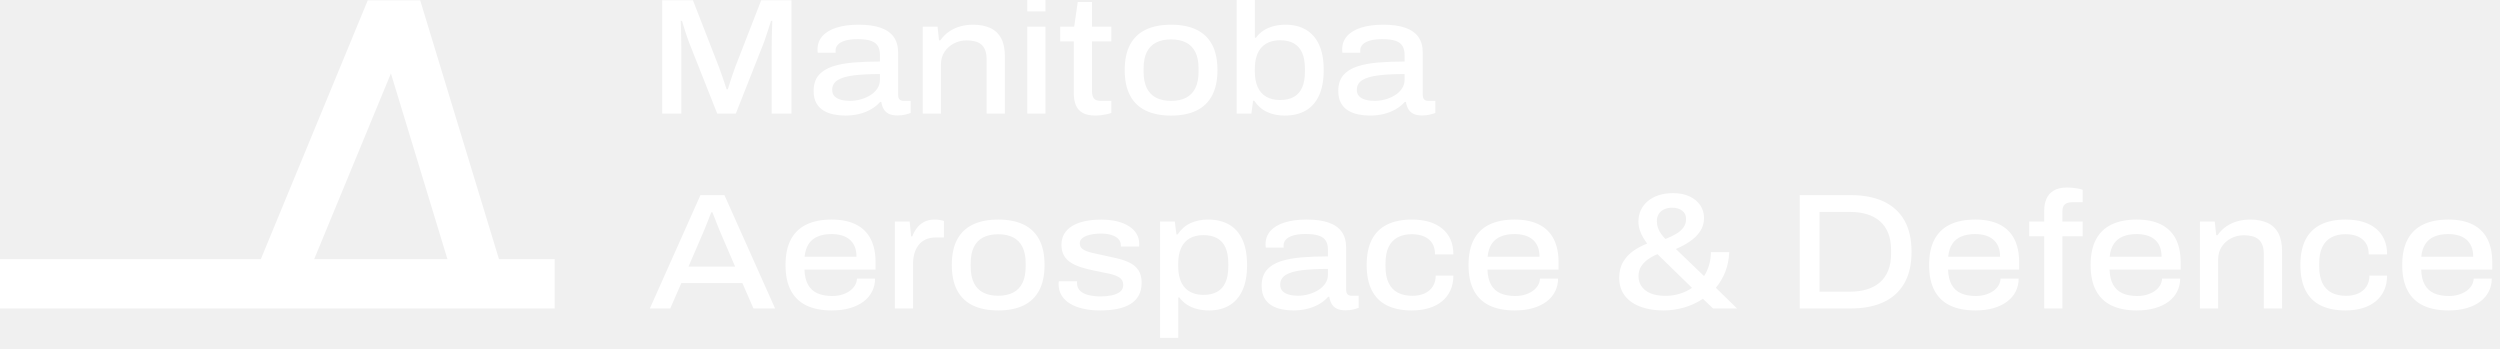
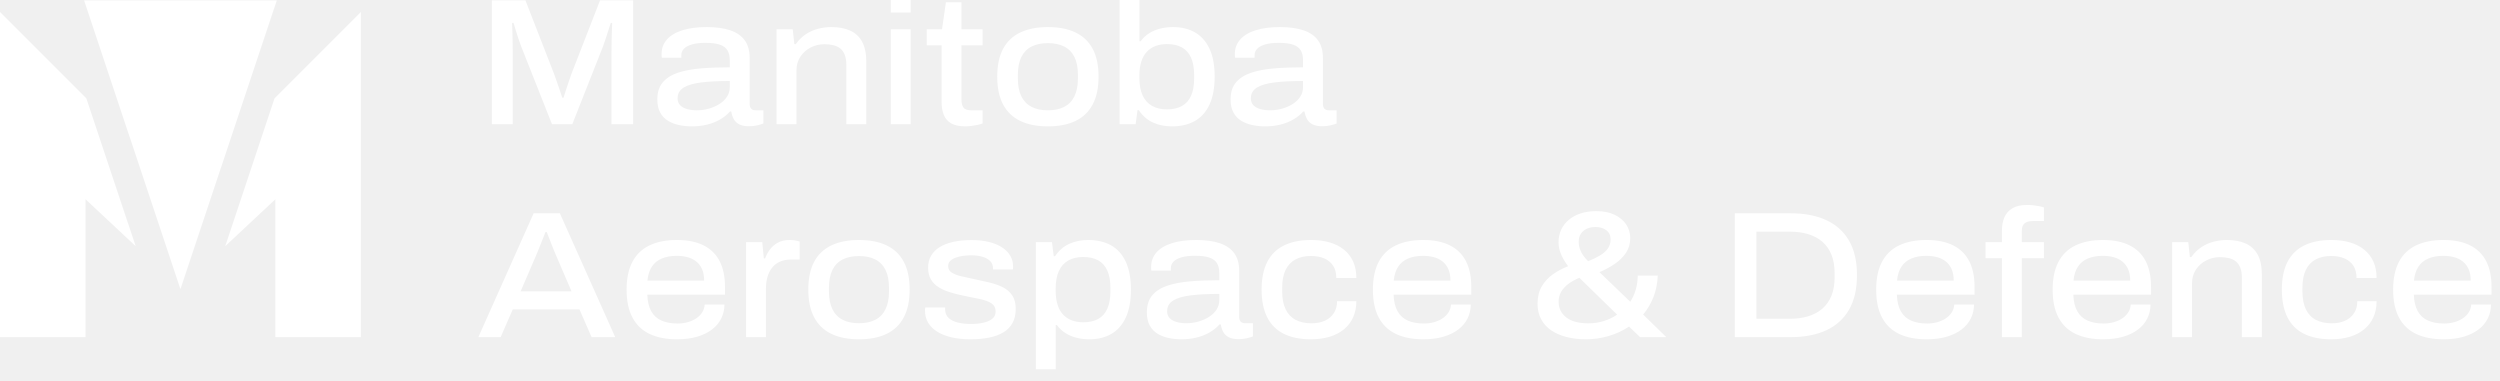
- <svg xmlns="http://www.w3.org/2000/svg" viewBox="0 0 1513.9 210.6" width="1514" height="211" role="img" aria-label="Manitoba Aerospace &amp; Defence">
-   <path fill="#FFFFFF" d="M222.70,0.00 L157.95,156.74 L0.00,156.74 L0.00,186.60 L335.88,186.60 L335.88,156.74 L302.16,156.74 L254.45,0.00Z M270.95,156.74 L190.26,156.74 L236.72,44.27Z" />
-   <path fill="#FFFFFF" d="M401.015 68.6V-0.036H419.611L435.387 40.467Q436.035 42.176 436.882 44.632Q437.729 47.088 438.574 49.543Q439.419 51.997 440.02 53.912H440.723Q441.262 52.158 442.031 49.783Q442.8 47.408 443.639 44.933Q444.478 42.458 445.175 40.523L460.951 -0.036H479.299V68.6H467.302V28.342Q467.302 25.516 467.371 22.323Q467.441 19.13 467.543 16.435Q467.644 13.74 467.681 12.459H466.905Q466.511 13.738 465.743 16.082Q464.974 18.427 464.161 20.948Q463.347 23.47 462.648 25.375L445.582 68.6H434.327L417.224 25.415Q416.48 23.475 415.702 21.146Q414.923 18.816 414.235 16.505Q413.546 14.193 413.007 12.459H412.231Q412.32 14.407 412.383 17.217Q412.446 20.028 412.51 22.951Q412.574 25.873 412.574 28.342V68.6ZM511.857 69.8Q508.338 69.8 504.922 69.11Q501.506 68.42 498.738 66.775Q495.97 65.129 494.338 62.222Q492.707 59.314 492.707 54.867Q492.707 48.963 495.709 45.414Q498.711 41.865 504.144 40.062Q509.578 38.259 516.923 37.662Q524.268 37.065 532.854 37.065V33.084Q532.854 29.811 531.604 27.693Q530.354 25.574 527.429 24.542Q524.505 23.509 519.335 23.509Q514.73 23.509 511.767 24.417Q508.804 25.324 507.407 26.838Q506.009 28.352 506.009 30.252V31.745H495.211Q495.111 31.282 495.087 30.818Q495.063 30.354 495.063 29.727Q495.063 25.031 498.016 21.677Q500.969 18.322 506.552 16.543Q512.135 14.764 520.024 14.764Q527.927 14.764 533.213 16.588Q538.499 18.412 541.185 22.157Q543.87 25.902 543.87 31.784V57.219Q543.87 59.165 544.733 60.031Q545.596 60.897 547.207 60.897H551.474V68.211Q550.256 68.697 548.152 69.211Q546.047 69.725 543.49 69.725Q540.142 69.725 538.118 68.675Q536.094 67.625 535.071 65.765Q534.047 63.905 533.666 61.549H532.969Q530.715 64.108 527.472 65.981Q524.23 67.855 520.279 68.827Q516.329 69.8 511.857 69.8ZM514.61 60.897Q517.955 60.897 521.203 59.991Q524.451 59.086 527.077 57.437Q529.702 55.789 531.278 53.41Q532.854 51.031 532.854 48.112V44.65Q523.618 44.65 517.141 45.437Q510.664 46.223 507.302 48.294Q503.94 50.365 503.94 54.251Q503.94 56.646 505.375 58.106Q506.81 59.566 509.254 60.231Q511.697 60.897 514.61 60.897ZM558.789 68.6V15.964H567.745L568.636 24.234H569.42Q571.836 20.841 574.967 18.761Q578.097 16.681 581.741 15.722Q585.384 14.764 589.171 14.764Q595.253 14.764 599.572 16.72Q603.89 18.675 606.203 22.897Q608.516 27.118 608.516 34.008V68.6H597.461V35.874Q597.461 32.426 596.587 30.178Q595.714 27.931 594.097 26.631Q592.479 25.33 590.228 24.8Q587.976 24.269 585.27 24.269Q581.222 24.269 577.691 26.087Q574.16 27.904 571.983 31.171Q569.806 34.438 569.806 38.891V68.6ZM622.089 6.709V-3.736H633.106V6.709ZM622.089 68.6V15.964H633.106V68.6ZM663.328 69.787Q658.55 69.787 655.668 68.19Q652.786 66.592 651.51 63.526Q650.235 60.46 650.235 56.114V24.867H642.019V15.964H650.487L652.636 1.034H661.252V15.964H672.968V24.867H661.252V54.821Q661.252 57.838 662.362 59.368Q663.473 60.897 666.89 60.897H672.968V68.188Q671.788 68.649 670.079 69.01Q668.371 69.372 666.585 69.58Q664.799 69.787 663.328 69.787ZM709.158 69.8Q700.108 69.8 693.829 66.772Q687.55 63.744 684.313 57.62Q681.076 51.496 681.076 42.264Q681.076 32.931 684.313 26.857Q687.55 20.783 693.829 17.773Q700.108 14.764 709.158 14.764Q718.26 14.764 724.513 17.773Q730.766 20.783 734.003 26.857Q737.24 32.931 737.24 42.264Q737.24 51.496 734.003 57.62Q730.766 63.744 724.513 66.772Q718.26 69.8 709.158 69.8ZM709.158 60.897Q714.524 60.897 718.239 58.974Q721.955 57.05 723.877 53.117Q725.8 49.185 725.8 43.209V41.318Q725.8 35.282 723.877 31.38Q721.955 27.477 718.239 25.572Q714.524 23.667 709.158 23.667Q703.804 23.667 700.083 25.572Q696.361 27.477 694.439 31.38Q692.516 35.282 692.516 41.318V43.209Q692.516 49.185 694.439 53.117Q696.361 57.05 700.083 58.974Q703.804 60.897 709.158 60.897ZM777.902 69.8Q772.058 69.8 767.353 67.642Q762.649 65.483 759.53 60.815H758.805L757.806 68.6H748.889V-3.736H759.906V22.643H760.555Q762.492 19.987 765.214 18.241Q767.936 16.495 771.332 15.629Q774.728 14.764 778.598 14.764Q785.544 14.764 790.696 17.729Q795.848 20.695 798.713 26.75Q801.578 32.805 801.578 42.172Q801.578 51.596 798.709 57.732Q795.84 63.869 790.565 66.834Q785.29 69.8 777.902 69.8ZM775.135 60.373Q779.993 60.373 783.36 58.557Q786.727 56.741 788.468 52.928Q790.21 49.115 790.21 43.176V41.467Q790.21 35.539 788.505 31.731Q786.801 27.922 783.463 26.056Q780.125 24.19 775.166 24.19Q771.688 24.19 768.873 25.234Q766.058 26.277 764.04 28.394Q762.021 30.511 760.945 33.831Q759.869 37.152 759.869 41.702V42.991Q759.869 48.71 761.624 52.566Q763.378 56.422 766.806 58.398Q770.234 60.373 775.135 60.373ZM829.557 69.8Q826.038 69.8 822.622 69.11Q819.206 68.42 816.438 66.775Q813.67 65.129 812.038 62.222Q810.407 59.314 810.407 54.867Q810.407 48.963 813.409 45.414Q816.411 41.865 821.844 40.062Q827.278 38.259 834.623 37.662Q841.968 37.065 850.554 37.065V33.084Q850.554 29.811 849.304 27.693Q848.054 25.574 845.129 24.542Q842.205 23.509 837.035 23.509Q832.43 23.509 829.467 24.417Q826.504 25.324 825.107 26.838Q823.709 28.352 823.709 30.252V31.745H812.911Q812.811 31.282 812.787 30.818Q812.763 30.354 812.763 29.727Q812.763 25.031 815.716 21.677Q818.669 18.322 824.252 16.543Q829.835 14.764 837.724 14.764Q845.627 14.764 850.913 16.588Q856.199 18.412 858.885 22.157Q861.57 25.902 861.57 31.784V57.219Q861.57 59.165 862.433 60.031Q863.296 60.897 864.907 60.897H869.174V68.211Q867.956 68.697 865.852 69.211Q863.747 69.725 861.19 69.725Q857.842 69.725 855.818 68.675Q853.794 67.625 852.771 65.765Q851.747 63.905 851.366 61.549H850.669Q848.415 64.108 845.172 65.981Q841.93 67.855 837.979 68.827Q834.029 69.8 829.557 69.8ZM832.31 60.897Q835.655 60.897 838.903 59.991Q842.151 59.086 844.777 57.437Q847.402 55.789 848.978 53.41Q850.554 51.031 850.554 48.112V44.65Q841.318 44.65 834.841 45.437Q828.364 46.223 825.002 48.294Q821.64 50.365 821.64 54.251Q821.64 56.646 823.075 58.106Q824.51 59.566 826.954 60.231Q829.397 60.897 832.31 60.897Z M393.522 186.6 424.16 117.964H438.689L469.367 186.6H456.271L449.554 171.231H412.585L405.882 186.6ZM416.935 161.232H445.154L436.797 141.8Q436.338 140.754 435.596 138.956Q434.853 137.159 434.06 135.12Q433.267 133.081 432.546 131.234Q431.824 129.387 431.409 128.345H430.727Q429.947 130.367 428.905 132.991Q427.863 135.614 426.9 138.006Q425.938 140.399 425.304 141.836ZM503.647 187.8Q494.687 187.8 488.445 184.844Q482.203 181.888 478.939 175.782Q475.676 169.677 475.676 160.3Q475.676 150.956 478.897 144.864Q482.119 138.771 488.356 135.768Q494.593 132.764 503.566 132.764Q512.402 132.764 518.334 135.745Q524.266 138.727 527.235 144.486Q530.203 150.246 530.203 158.69V163.067H487.149Q487.337 168.697 489.33 172.249Q491.323 175.801 495.02 177.428Q498.716 179.054 503.939 179.054Q506.914 179.054 509.56 178.31Q512.206 177.565 514.262 176.2Q516.318 174.835 517.568 172.879Q518.817 170.923 518.951 168.516H529.912Q529.888 172.693 528.139 176.23Q526.39 179.767 523.024 182.348Q519.658 184.929 514.778 186.365Q509.897 187.8 503.647 187.8ZM487.228 155.26H518.65Q518.65 151.486 517.478 148.882Q516.307 146.278 514.233 144.643Q512.159 143.008 509.42 142.278Q506.681 141.549 503.494 141.549Q498.734 141.549 495.209 143.02Q491.684 144.491 489.687 147.538Q487.691 150.585 487.228 155.26ZM541.889 186.6V133.964H550.858L551.736 142.973H552.448Q553.352 140.447 555.037 138.117Q556.722 135.786 559.456 134.275Q562.189 132.764 565.993 132.764Q567.629 132.764 569.122 133.015Q570.615 133.267 571.59 133.627V143.593H566.865Q563.129 143.593 560.478 144.847Q557.827 146.101 556.148 148.34Q554.469 150.58 553.687 153.441Q552.906 156.303 552.906 159.515V186.6ZM604.458 187.8Q595.408 187.8 589.129 184.772Q582.85 181.744 579.613 175.62Q576.376 169.496 576.376 160.264Q576.376 150.931 579.613 144.857Q582.85 138.783 589.129 135.773Q595.408 132.764 604.458 132.764Q613.56 132.764 619.813 135.773Q626.066 138.783 629.303 144.857Q632.54 150.931 632.54 160.264Q632.54 169.496 629.303 175.62Q626.066 181.744 619.813 184.772Q613.56 187.8 604.458 187.8ZM604.458 178.897Q609.824 178.897 613.539 176.974Q617.255 175.05 619.177 171.117Q621.1 167.185 621.1 161.209V159.318Q621.1 153.282 619.177 149.38Q617.255 145.477 613.539 143.572Q609.824 141.667 604.458 141.667Q599.104 141.667 595.383 143.572Q591.661 145.477 589.739 149.38Q587.816 153.282 587.816 159.318V161.209Q587.816 167.185 589.739 171.117Q591.661 175.05 595.383 176.974Q599.104 178.897 604.458 178.897ZM666.153 187.8Q660.494 187.8 655.858 186.732Q651.223 185.664 647.914 183.639Q644.606 181.615 642.824 178.647Q641.043 175.678 641.043 171.827Q641.043 171.34 641.087 170.904Q641.13 170.468 641.191 170.146H652.249Q652.237 170.372 652.213 170.663Q652.189 170.954 652.189 171.191Q652.228 174.267 654.23 176.057Q656.231 177.847 659.495 178.578Q662.758 179.309 666.473 179.309Q670.051 179.309 673.172 178.66Q676.294 178.011 678.241 176.505Q680.187 174.999 680.187 172.43Q680.187 169.418 677.962 167.92Q675.737 166.423 671.841 165.571Q667.944 164.718 662.932 163.741Q658.868 162.925 655.222 161.831Q651.576 160.738 648.777 159.044Q645.978 157.351 644.376 154.694Q642.775 152.037 642.775 148.122Q642.775 144.307 644.444 141.456Q646.113 138.604 649.226 136.685Q652.339 134.766 656.804 133.784Q661.268 132.803 666.871 132.803Q672.212 132.803 676.428 133.834Q680.645 134.865 683.643 136.789Q686.641 138.712 688.249 141.398Q689.857 144.083 689.857 147.318Q689.857 147.823 689.837 148.305Q689.818 148.788 689.757 149.117H678.738V148.436Q678.738 146.086 677.231 144.511Q675.724 142.936 673.026 142.096Q670.328 141.255 666.572 141.255Q664.376 141.255 662.125 141.565Q659.873 141.876 658.012 142.571Q656.151 143.267 655.015 144.379Q653.878 145.492 653.878 147.196Q653.878 149.582 655.922 150.863Q657.965 152.145 661.317 152.903Q664.669 153.66 668.549 154.502Q672.786 155.371 676.861 156.35Q680.935 157.328 684.195 158.959Q687.455 160.589 689.393 163.451Q691.331 166.313 691.331 171.002Q691.331 175.538 689.558 178.751Q687.784 181.964 684.485 183.957Q681.186 185.95 676.541 186.875Q671.896 187.8 666.153 187.8ZM702.489 204.409V133.964H711.406L712.405 141.749H713.13Q716.249 137.069 720.96 134.916Q725.67 132.764 731.502 132.764Q738.89 132.764 744.165 135.729Q749.44 138.695 752.309 144.807Q755.178 150.92 755.178 160.392Q755.178 169.659 752.313 175.764Q749.448 181.869 744.296 184.834Q739.144 187.8 732.198 187.8Q728.328 187.8 724.932 186.934Q721.536 186.069 718.814 184.311Q716.092 182.552 714.155 179.921H713.506V204.409ZM728.766 178.373Q733.725 178.373 737.063 176.507Q740.401 174.641 742.105 170.822Q743.81 167.003 743.81 161.176V159.467Q743.81 153.463 742.068 149.643Q740.327 145.823 736.96 144.007Q733.593 142.19 728.735 142.19Q723.834 142.19 720.406 144.16Q716.978 146.129 715.224 150.005Q713.469 153.882 713.469 159.652V160.901Q713.469 165.415 714.545 168.734Q715.621 172.052 717.64 174.169Q719.658 176.286 722.473 177.33Q725.288 178.373 728.766 178.373ZM783.157 187.8Q779.638 187.8 776.222 187.11Q772.806 186.42 770.038 184.775Q767.27 183.129 765.638 180.222Q764.007 177.314 764.007 172.867Q764.007 166.963 767.009 163.414Q770.011 159.865 775.444 158.062Q780.878 156.259 788.223 155.662Q795.568 155.065 804.154 155.065V151.084Q804.154 147.811 802.904 145.693Q801.654 143.574 798.729 142.542Q795.805 141.509 790.635 141.509Q786.03 141.509 783.067 142.417Q780.104 143.324 778.707 144.838Q777.309 146.352 777.309 148.252V149.745H766.511Q766.411 149.282 766.387 148.818Q766.363 148.354 766.363 147.727Q766.363 143.031 769.316 139.677Q772.269 136.322 777.852 134.543Q783.435 132.764 791.324 132.764Q799.227 132.764 804.513 134.588Q809.799 136.412 812.485 140.157Q815.17 143.902 815.17 149.784V175.219Q815.17 177.165 816.033 178.031Q816.896 178.897 818.507 178.897H822.774V186.211Q821.556 186.697 819.452 187.211Q817.347 187.725 814.79 187.725Q811.442 187.725 809.418 186.675Q807.394 185.625 806.371 183.765Q805.347 181.905 804.966 179.549H804.269Q802.015 182.108 798.772 183.981Q795.53 185.855 791.579 186.827Q787.629 187.8 783.157 187.8ZM785.91 178.897Q789.255 178.897 792.503 177.991Q795.751 177.086 798.377 175.437Q801.002 173.789 802.578 171.41Q804.154 169.031 804.154 166.112V162.65Q794.918 162.65 788.441 163.437Q781.964 164.223 778.602 166.294Q775.24 168.365 775.24 172.251Q775.24 174.646 776.675 176.106Q778.11 177.566 780.554 178.231Q782.997 178.897 785.91 178.897ZM854.965 187.8Q846.04 187.8 839.936 184.784Q833.832 181.768 830.716 175.638Q827.6 169.507 827.6 160.264Q827.6 150.994 830.729 144.908Q833.859 138.821 839.988 135.792Q846.116 132.764 855.029 132.764Q860.73 132.764 865.335 134.107Q869.94 135.451 873.266 138.144Q876.592 140.837 878.348 144.761Q880.104 148.685 880.104 153.844H868.986Q868.986 149.683 867.219 146.996Q865.453 144.31 862.299 142.969Q859.145 141.627 854.925 141.627Q849.96 141.627 846.383 143.527Q842.805 145.427 840.903 149.323Q839.001 153.219 839.001 159.358V161.209Q839.001 167.185 840.896 171.137Q842.791 175.089 846.431 177.013Q850.071 178.936 855.278 178.936Q859.46 178.936 862.614 177.521Q865.768 176.105 867.592 173.343Q869.415 170.581 869.415 166.695H880.104Q880.104 171.685 878.324 175.615Q876.544 179.544 873.244 182.258Q869.944 184.971 865.312 186.386Q860.68 187.8 854.965 187.8ZM917.247 187.8Q908.287 187.8 902.045 184.844Q895.803 181.888 892.539 175.782Q889.276 169.677 889.276 160.3Q889.276 150.956 892.497 144.864Q895.719 138.771 901.956 135.768Q908.193 132.764 917.166 132.764Q926.002 132.764 931.934 135.745Q937.866 138.727 940.835 144.486Q943.803 150.246 943.803 158.69V163.067H900.749Q900.937 168.697 902.93 172.249Q904.923 175.801 908.62 177.428Q912.316 179.054 917.539 179.054Q920.514 179.054 923.16 178.31Q925.806 177.565 927.862 176.2Q929.918 174.835 931.168 172.879Q932.417 170.923 932.551 168.516H943.512Q943.488 172.693 941.739 176.23Q939.99 179.767 936.624 182.348Q933.258 184.929 928.378 186.365Q923.497 187.8 917.247 187.8ZM900.828 155.26H932.25Q932.25 151.486 931.078 148.882Q929.907 146.278 927.833 144.643Q925.759 143.008 923.02 142.278Q920.281 141.549 917.094 141.549Q912.334 141.549 908.809 143.02Q905.284 144.491 903.287 147.538Q901.291 150.585 900.828 155.26ZM1007.369 187.8Q1001.46 187.8 996.516 186.521Q991.572 185.243 988 182.766Q984.427 180.288 982.475 176.611Q980.523 172.934 980.523 168.16Q980.523 162.39 982.906 158.393Q985.289 154.397 989.156 151.694Q993.023 148.991 997.472 147.304Q996.192 145.622 994.966 143.561Q993.74 141.5 992.952 139.058Q992.163 136.616 992.163 133.931Q992.163 130.201 993.613 127.085Q995.062 123.969 997.788 121.642Q1000.514 119.314 1004.399 118.039Q1008.284 116.764 1013.078 116.764Q1018.951 116.764 1023.135 118.741Q1027.318 120.718 1029.602 124.095Q1031.887 127.472 1031.887 131.782Q1031.887 136.365 1029.53 139.874Q1027.173 143.383 1023.32 146.005Q1019.468 148.626 1014.842 150.594L1031.909 166.99Q1033.864 163.993 1034.937 160.341Q1036.01 156.689 1036.05 152.507H1047.151Q1046.88 159.103 1044.713 164.508Q1042.546 169.913 1039.045 174.079L1051.885 186.6H1037.347L1031.23 180.742Q1026.11 184.188 1019.907 185.994Q1013.705 187.8 1007.369 187.8ZM1008.734 178.95Q1013.247 178.95 1017.33 177.65Q1021.414 176.35 1024.627 174.127L1003.706 153.723Q1000.442 155.044 997.816 156.947Q995.19 158.849 993.7 161.32Q992.209 163.791 992.209 166.942Q992.209 172.341 996.405 175.646Q1000.6 178.95 1008.734 178.95ZM1008.551 144.526Q1012.207 143.079 1015.017 141.416Q1017.828 139.754 1019.421 137.569Q1021.014 135.385 1021.014 132.438Q1021.014 129.153 1018.648 127.364Q1016.282 125.574 1012.615 125.574Q1009.971 125.574 1007.852 126.527Q1005.733 127.481 1004.532 129.294Q1003.332 131.107 1003.332 133.713Q1003.332 135.898 1004.03 137.868Q1004.728 139.839 1005.928 141.486Q1007.127 143.134 1008.551 144.526ZM1089.831 186.6V117.964H1120.784Q1132.306 117.964 1140.519 121.747Q1148.733 125.53 1153.142 133.122Q1157.551 140.714 1157.551 152.3Q1157.551 163.785 1153.142 171.403Q1148.733 179.021 1140.519 182.811Q1132.306 186.6 1120.784 186.6ZM1101.829 176.416H1120.443Q1125.994 176.416 1130.535 175.034Q1135.075 173.653 1138.349 170.836Q1141.623 168.019 1143.394 163.673Q1145.164 159.328 1145.164 153.413V151.241Q1145.164 145.249 1143.394 140.897Q1141.623 136.545 1138.355 133.728Q1135.088 130.911 1130.547 129.529Q1126.007 128.148 1120.443 128.148H1101.829ZM1196.163 187.8Q1187.204 187.8 1180.961 184.844Q1174.719 181.888 1171.456 175.782Q1168.192 169.677 1168.192 160.3Q1168.192 150.956 1171.414 144.864Q1174.635 138.771 1180.872 135.768Q1187.109 132.764 1196.083 132.764Q1204.919 132.764 1210.851 135.745Q1216.783 138.727 1219.751 144.486Q1222.719 150.246 1222.719 158.69V163.067H1179.666Q1179.853 168.697 1181.847 172.249Q1183.84 175.801 1187.536 177.428Q1191.232 179.054 1196.456 179.054Q1199.43 179.054 1202.076 178.31Q1204.722 177.565 1206.779 176.2Q1208.835 174.835 1210.084 172.879Q1211.334 170.923 1211.467 168.516H1222.429Q1222.405 172.693 1220.655 176.23Q1218.906 179.767 1215.541 182.348Q1212.175 184.929 1207.294 186.365Q1202.414 187.8 1196.163 187.8ZM1179.744 155.26H1211.167Q1211.167 151.486 1209.995 148.882Q1208.823 146.278 1206.749 144.643Q1204.675 143.008 1201.936 142.278Q1199.197 141.549 1196.01 141.549Q1191.25 141.549 1187.725 143.02Q1184.2 144.491 1182.204 147.538Q1180.207 150.585 1179.744 155.26ZM1237.9 186.6V142.867H1228.783V133.964H1237.9V127.243Q1237.9 123.432 1239.219 120.276Q1240.537 117.121 1243.598 115.238Q1246.659 113.355 1251.827 113.355Q1253.494 113.355 1255.19 113.53Q1256.885 113.704 1258.428 114Q1259.971 114.296 1261.177 114.744V122.258H1255.214Q1251.927 122.258 1250.421 123.535Q1248.916 124.813 1248.916 127.505V133.964H1261.177V142.867H1248.916V186.6ZM1293.963 187.8Q1285.004 187.8 1278.761 184.844Q1272.519 181.888 1269.256 175.782Q1265.992 169.677 1265.992 160.3Q1265.992 150.956 1269.214 144.864Q1272.435 138.771 1278.672 135.768Q1284.909 132.764 1293.883 132.764Q1302.719 132.764 1308.651 135.745Q1314.583 138.727 1317.551 144.486Q1320.519 150.246 1320.519 158.69V163.067H1277.466Q1277.653 168.697 1279.647 172.249Q1281.64 175.801 1285.336 177.428Q1289.032 179.054 1294.256 179.054Q1297.23 179.054 1299.876 178.31Q1302.522 177.565 1304.579 176.2Q1306.635 174.835 1307.884 172.879Q1309.134 170.923 1309.267 168.516H1320.229Q1320.205 172.693 1318.455 176.23Q1316.706 179.767 1313.341 182.348Q1309.975 184.929 1305.094 186.365Q1300.214 187.8 1293.963 187.8ZM1277.544 155.26H1308.967Q1308.967 151.486 1307.795 148.882Q1306.623 146.278 1304.549 144.643Q1302.475 143.008 1299.736 142.278Q1296.997 141.549 1293.81 141.549Q1289.05 141.549 1285.525 143.02Q1282 144.491 1280.004 147.538Q1278.007 150.585 1277.544 155.26ZM1332.206 186.6V133.964H1341.161L1342.053 142.234H1342.837Q1345.252 138.841 1348.383 136.761Q1351.514 134.681 1355.157 133.722Q1358.8 132.764 1362.588 132.764Q1368.67 132.764 1372.988 134.72Q1377.306 136.675 1379.619 140.897Q1381.933 145.118 1381.933 152.008V186.6H1370.877V153.874Q1370.877 150.426 1370.004 148.178Q1369.13 145.931 1367.513 144.631Q1365.896 143.33 1363.644 142.8Q1361.392 142.269 1358.687 142.269Q1354.639 142.269 1351.108 144.087Q1347.577 145.904 1345.4 149.171Q1343.222 152.438 1343.222 156.891V186.6ZM1420.382 187.8Q1411.456 187.8 1405.352 184.784Q1399.249 181.768 1396.132 175.638Q1393.016 169.507 1393.016 160.264Q1393.016 150.994 1396.146 144.908Q1399.275 138.821 1405.404 135.792Q1411.533 132.764 1420.445 132.764Q1426.146 132.764 1430.751 134.107Q1435.357 135.451 1438.683 138.144Q1442.009 140.837 1443.765 144.761Q1445.521 148.685 1445.521 153.844H1434.402Q1434.402 149.683 1432.636 146.996Q1430.869 144.31 1427.715 142.969Q1424.561 141.627 1420.341 141.627Q1415.376 141.627 1411.799 143.527Q1408.222 145.427 1406.319 149.323Q1404.417 153.219 1404.417 159.358V161.209Q1404.417 167.185 1406.312 171.137Q1408.208 175.089 1411.848 177.013Q1415.488 178.936 1420.694 178.936Q1424.876 178.936 1428.031 177.521Q1431.185 176.105 1433.008 173.343Q1434.831 170.581 1434.831 166.695H1445.521Q1445.521 171.685 1443.741 175.615Q1441.961 179.544 1438.66 182.258Q1435.36 184.971 1430.728 186.386Q1426.097 187.8 1420.382 187.8ZM1482.663 187.8Q1473.704 187.8 1467.461 184.844Q1461.219 181.888 1457.956 175.782Q1454.692 169.677 1454.692 160.3Q1454.692 150.956 1457.914 144.864Q1461.135 138.771 1467.372 135.768Q1473.609 132.764 1482.583 132.764Q1491.419 132.764 1497.351 135.745Q1503.283 138.727 1506.251 144.486Q1509.219 150.246 1509.219 158.69V163.067H1466.166Q1466.353 168.697 1468.347 172.249Q1470.34 175.801 1474.036 177.428Q1477.732 179.054 1482.956 179.054Q1485.93 179.054 1488.576 178.31Q1491.222 177.565 1493.279 176.2Q1495.335 174.835 1496.584 172.879Q1497.834 170.923 1497.967 168.516H1508.929Q1508.905 172.693 1507.155 176.23Q1505.406 179.767 1502.041 182.348Q1498.675 184.929 1493.794 186.365Q1488.914 187.8 1482.663 187.8ZM1466.244 155.26H1497.667Q1497.667 151.486 1496.495 148.882Q1495.323 146.278 1493.249 144.643Q1491.175 143.008 1488.436 142.278Q1485.697 141.549 1482.51 141.549Q1477.75 141.549 1474.225 143.02Q1470.7 144.491 1468.704 147.538Q1466.707 150.585 1466.244 155.26Z" />
+ <svg xmlns="http://www.w3.org/2000/svg" viewBox="0 0 1385.5 210.6" width="1385" height="211" role="img" aria-label="Manitoba Aerospace &amp; Defence">
+   <path fill="#FFFFFF" d="M46.60,0.00 L153.40,0.00 L100.00,160.00Z M0.00,6.40 L47.83,54.23 L75.19,136.20 L47.40,110.20 L47.40,186.60 L0.00,186.60Z M200.00,6.40 L152.17,54.23 L124.81,136.20 L152.60,110.20 L152.60,186.60 L200.00,186.60Z" />
+   <path fill="#FFFFFF" d="M272.599 68.6V-0.036H291.195L306.971 40.467Q307.619 42.176 308.466 44.632Q309.313 47.088 310.158 49.543Q311.003 51.997 311.604 53.912H312.307Q312.846 52.158 313.615 49.783Q314.384 47.408 315.223 44.933Q316.062 42.458 316.759 40.523L332.535 -0.036H350.883V68.6H338.886V28.342Q338.886 25.516 338.955 22.323Q339.025 19.13 339.127 16.435Q339.228 13.74 339.265 12.459H338.489Q338.095 13.738 337.327 16.082Q336.558 18.427 335.745 20.948Q334.931 23.47 334.232 25.375L317.166 68.6H305.911L288.808 25.415Q288.064 23.475 287.286 21.146Q286.507 18.816 285.819 16.505Q285.13 14.193 284.591 12.459H283.815Q283.904 14.407 283.967 17.217Q284.03 20.028 284.094 22.951Q284.158 25.873 284.158 28.342V68.6ZM383.441 69.8Q379.922 69.8 376.506 69.11Q373.09 68.42 370.322 66.775Q367.554 65.129 365.922 62.222Q364.291 59.314 364.291 54.867Q364.291 48.963 367.293 45.414Q370.295 41.865 375.728 40.062Q381.162 38.259 388.507 37.662Q395.852 37.065 404.438 37.065V33.084Q404.438 29.811 403.188 27.693Q401.938 25.574 399.013 24.542Q396.089 23.509 390.919 23.509Q386.314 23.509 383.351 24.417Q380.388 25.324 378.991 26.838Q377.593 28.352 377.593 30.252V31.745H366.795Q366.695 31.282 366.671 30.818Q366.647 30.354 366.647 29.727Q366.647 25.031 369.6 21.677Q372.553 18.322 378.136 16.543Q383.719 14.764 391.608 14.764Q399.511 14.764 404.797 16.588Q410.083 18.412 412.769 22.157Q415.454 25.902 415.454 31.784V57.219Q415.454 59.165 416.317 60.031Q417.18 60.897 418.791 60.897H423.058V68.211Q421.84 68.697 419.736 69.211Q417.631 69.725 415.074 69.725Q411.726 69.725 409.702 68.675Q407.678 67.625 406.655 65.765Q405.631 63.905 405.25 61.549H404.553Q402.299 64.108 399.056 65.981Q395.814 67.855 391.863 68.827Q387.913 69.8 383.441 69.8ZM386.194 60.897Q389.539 60.897 392.787 59.991Q396.035 59.086 398.661 57.437Q401.286 55.789 402.862 53.41Q404.438 51.031 404.438 48.112V44.65Q395.202 44.65 388.725 45.437Q382.248 46.223 378.886 48.294Q375.524 50.365 375.524 54.251Q375.524 56.646 376.959 58.106Q378.394 59.566 380.838 60.231Q383.281 60.897 386.194 60.897ZM430.373 68.6V15.964H439.329L440.22 24.234H441.004Q443.42 20.841 446.551 18.761Q449.681 16.681 453.325 15.722Q456.968 14.764 460.755 14.764Q466.837 14.764 471.156 16.72Q475.474 18.675 477.787 22.897Q480.1 27.118 480.1 34.008V68.6H469.045V35.874Q469.045 32.426 468.171 30.178Q467.298 27.931 465.681 26.631Q464.063 25.33 461.812 24.8Q459.56 24.269 456.854 24.269Q452.806 24.269 449.275 26.087Q445.744 27.904 443.567 31.171Q441.39 34.438 441.39 38.891V68.6ZM493.673 6.709V-3.736H504.69V6.709ZM493.673 68.6V15.964H504.69V68.6ZM534.912 69.787Q530.134 69.787 527.252 68.19Q524.37 66.592 523.094 63.526Q521.819 60.46 521.819 56.114V24.867H513.603V15.964H522.071L524.22 1.034H532.836V15.964H544.552V24.867H532.836V54.821Q532.836 57.838 533.946 59.368Q535.057 60.897 538.474 60.897H544.552V68.188Q543.372 68.649 541.663 69.01Q539.955 69.372 538.169 69.58Q536.383 69.787 534.912 69.787ZM580.742 69.8Q571.692 69.8 565.413 66.772Q559.134 63.744 555.897 57.62Q552.66 51.496 552.66 42.264Q552.66 32.931 555.897 26.857Q559.134 20.783 565.413 17.773Q571.692 14.764 580.742 14.764Q589.844 14.764 596.097 17.773Q602.35 20.783 605.587 26.857Q608.824 32.931 608.824 42.264Q608.824 51.496 605.587 57.62Q602.35 63.744 596.097 66.772Q589.844 69.8 580.742 69.8ZM580.742 60.897Q586.108 60.897 589.823 58.974Q593.539 57.05 595.461 53.117Q597.384 49.185 597.384 43.209V41.318Q597.384 35.282 595.461 31.38Q593.539 27.477 589.823 25.572Q586.108 23.667 580.742 23.667Q575.388 23.667 571.667 25.572Q567.945 27.477 566.023 31.38Q564.1 35.282 564.1 41.318V43.209Q564.1 49.185 566.023 53.117Q567.945 57.05 571.667 58.974Q575.388 60.897 580.742 60.897ZM649.486 69.8Q643.642 69.8 638.937 67.642Q634.233 65.483 631.114 60.815H630.389L629.39 68.6H620.473V-3.736H631.49V22.643H632.139Q634.076 19.987 636.798 18.241Q639.52 16.495 642.916 15.629Q646.312 14.764 650.182 14.764Q657.128 14.764 662.28 17.729Q667.432 20.695 670.297 26.75Q673.162 32.805 673.162 42.172Q673.162 51.596 670.293 57.732Q667.424 63.869 662.149 66.834Q656.874 69.8 649.486 69.8ZM646.719 60.373Q651.577 60.373 654.944 58.557Q658.311 56.741 660.052 52.928Q661.794 49.115 661.794 43.176V41.467Q661.794 35.539 660.089 31.731Q658.385 27.922 655.047 26.056Q651.709 24.19 646.75 24.19Q643.272 24.19 640.457 25.234Q637.642 26.277 635.624 28.394Q633.605 30.511 632.529 33.831Q631.453 37.152 631.453 41.702V42.991Q631.453 48.71 633.208 52.566Q634.962 56.422 638.39 58.398Q641.818 60.373 646.719 60.373ZM701.141 69.8Q697.622 69.8 694.206 69.11Q690.79 68.42 688.022 66.775Q685.254 65.129 683.622 62.222Q681.991 59.314 681.991 54.867Q681.991 48.963 684.993 45.414Q687.995 41.865 693.428 40.062Q698.862 38.259 706.207 37.662Q713.552 37.065 722.138 37.065V33.084Q722.138 29.811 720.888 27.693Q719.638 25.574 716.713 24.542Q713.789 23.509 708.619 23.509Q704.014 23.509 701.051 24.417Q698.088 25.324 696.691 26.838Q695.293 28.352 695.293 30.252V31.745H684.495Q684.395 31.282 684.371 30.818Q684.347 30.354 684.347 29.727Q684.347 25.031 687.3 21.677Q690.253 18.322 695.836 16.543Q701.419 14.764 709.308 14.764Q717.211 14.764 722.497 16.588Q727.783 18.412 730.469 22.157Q733.154 25.902 733.154 31.784V57.219Q733.154 59.165 734.017 60.031Q734.88 60.897 736.491 60.897H740.758V68.211Q739.54 68.697 737.436 69.211Q735.331 69.725 732.774 69.725Q729.426 69.725 727.402 68.675Q725.378 67.625 724.355 65.765Q723.331 63.905 722.95 61.549H722.253Q719.999 64.108 716.756 65.981Q713.514 67.855 709.563 68.827Q705.613 69.8 701.141 69.8ZM703.894 60.897Q707.239 60.897 710.487 59.991Q713.735 59.086 716.361 57.437Q718.986 55.789 720.562 53.41Q722.138 51.031 722.138 48.112V44.65Q712.902 44.65 706.425 45.437Q699.948 46.223 696.586 48.294Q693.224 50.365 693.224 54.251Q693.224 56.646 694.659 58.106Q696.094 59.566 698.538 60.231Q700.981 60.897 703.894 60.897Z M265.106 186.6 295.744 117.964H310.273L340.951 186.6H327.855L321.138 171.231H284.169L277.466 186.6ZM288.519 161.232H316.738L308.381 141.8Q307.922 140.754 307.18 138.956Q306.437 137.159 305.644 135.12Q304.851 133.081 304.13 131.234Q303.408 129.387 302.993 128.345H302.311Q301.531 130.367 300.489 132.991Q299.447 135.614 298.484 138.006Q297.522 140.399 296.888 141.836ZM375.231 187.8Q366.271 187.8 360.029 184.844Q353.787 181.888 350.523 175.782Q347.26 169.677 347.26 160.3Q347.26 150.956 350.481 144.864Q353.703 138.771 359.94 135.768Q366.177 132.764 375.15 132.764Q383.986 132.764 389.918 135.745Q395.85 138.727 398.819 144.486Q401.787 150.246 401.787 158.69V163.067H358.733Q358.921 168.697 360.914 172.249Q362.907 175.801 366.604 177.428Q370.3 179.054 375.523 179.054Q378.498 179.054 381.144 178.31Q383.79 177.565 385.846 176.2Q387.902 174.835 389.152 172.879Q390.401 170.923 390.535 168.516H401.496Q401.472 172.693 399.723 176.23Q397.974 179.767 394.608 182.348Q391.242 184.929 386.362 186.365Q381.481 187.8 375.231 187.8ZM358.812 155.26H390.234Q390.234 151.486 389.062 148.882Q387.891 146.278 385.817 144.643Q383.743 143.008 381.004 142.278Q378.265 141.549 375.078 141.549Q370.318 141.549 366.793 143.02Q363.268 144.491 361.271 147.538Q359.275 150.585 358.812 155.26ZM413.473 186.6V133.964H422.442L423.32 142.973H424.032Q424.936 140.447 426.621 138.117Q428.306 135.786 431.04 134.275Q433.773 132.764 437.577 132.764Q439.213 132.764 440.706 133.015Q442.199 133.267 443.174 133.627V143.593H438.449Q434.713 143.593 432.062 144.847Q429.411 146.101 427.732 148.34Q426.053 150.58 425.271 153.441Q424.49 156.303 424.49 159.515V186.6ZM476.042 187.8Q466.992 187.8 460.713 184.772Q454.434 181.744 451.197 175.62Q447.96 169.496 447.96 160.264Q447.96 150.931 451.197 144.857Q454.434 138.783 460.713 135.773Q466.992 132.764 476.042 132.764Q485.144 132.764 491.397 135.773Q497.65 138.783 500.887 144.857Q504.124 150.931 504.124 160.264Q504.124 169.496 500.887 175.62Q497.65 181.744 491.397 184.772Q485.144 187.8 476.042 187.8ZM476.042 178.897Q481.408 178.897 485.123 176.974Q488.839 175.05 490.761 171.117Q492.684 167.185 492.684 161.209V159.318Q492.684 153.282 490.761 149.38Q488.839 145.477 485.123 143.572Q481.408 141.667 476.042 141.667Q470.688 141.667 466.967 143.572Q463.245 145.477 461.323 149.38Q459.4 153.282 459.4 159.318V161.209Q459.4 167.185 461.323 171.117Q463.245 175.05 466.967 176.974Q470.688 178.897 476.042 178.897ZM537.737 187.8Q532.078 187.8 527.442 186.732Q522.807 185.664 519.498 183.639Q516.19 181.615 514.408 178.647Q512.627 175.678 512.627 171.827Q512.627 171.34 512.671 170.904Q512.714 170.468 512.775 170.146H523.833Q523.821 170.372 523.797 170.663Q523.773 170.954 523.773 171.191Q523.812 174.267 525.814 176.057Q527.815 177.847 531.079 178.578Q534.342 179.309 538.057 179.309Q541.635 179.309 544.756 178.66Q547.878 178.011 549.825 176.505Q551.771 174.999 551.771 172.43Q551.771 169.418 549.546 167.92Q547.321 166.423 543.425 165.571Q539.528 164.718 534.516 163.741Q530.452 162.925 526.806 161.831Q523.16 160.738 520.361 159.044Q517.562 157.351 515.96 154.694Q514.359 152.037 514.359 148.122Q514.359 144.307 516.028 141.456Q517.697 138.604 520.81 136.685Q523.923 134.766 528.388 133.784Q532.852 132.803 538.455 132.803Q543.796 132.803 548.012 133.834Q552.229 134.865 555.227 136.789Q558.225 138.712 559.833 141.398Q561.441 144.083 561.441 147.318Q561.441 147.823 561.421 148.305Q561.402 148.788 561.341 149.117H550.322V148.436Q550.322 146.086 548.815 144.511Q547.308 142.936 544.61 142.096Q541.912 141.255 538.156 141.255Q535.96 141.255 533.709 141.565Q531.457 141.876 529.596 142.571Q527.735 143.267 526.599 144.379Q525.462 145.492 525.462 147.196Q525.462 149.582 527.506 150.863Q529.549 152.145 532.901 152.903Q536.253 153.66 540.133 154.502Q544.37 155.371 548.445 156.35Q552.519 157.328 555.779 158.959Q559.039 160.589 560.977 163.451Q562.915 166.313 562.915 171.002Q562.915 175.538 561.142 178.751Q559.368 181.964 556.069 183.957Q552.77 185.95 548.125 186.875Q543.48 187.8 537.737 187.8ZM574.073 204.409V133.964H582.99L583.989 141.749H584.714Q587.833 137.069 592.544 134.916Q597.254 132.764 603.086 132.764Q610.474 132.764 615.749 135.729Q621.024 138.695 623.893 144.807Q626.762 150.92 626.762 160.392Q626.762 169.659 623.897 175.764Q621.032 181.869 615.88 184.834Q610.728 187.8 603.782 187.8Q599.912 187.8 596.516 186.934Q593.12 186.069 590.398 184.311Q587.676 182.552 585.739 179.921H585.09V204.409ZM600.35 178.373Q605.309 178.373 608.647 176.507Q611.985 174.641 613.689 170.822Q615.394 167.003 615.394 161.176V159.467Q615.394 153.463 613.652 149.643Q611.911 145.823 608.544 144.007Q605.177 142.19 600.319 142.19Q595.418 142.19 591.99 144.16Q588.562 146.129 586.808 150.005Q585.053 153.882 585.053 159.652V160.901Q585.053 165.415 586.129 168.734Q587.205 172.052 589.224 174.169Q591.242 176.286 594.057 177.33Q596.872 178.373 600.35 178.373ZM654.741 187.8Q651.222 187.8 647.806 187.11Q644.39 186.42 641.622 184.775Q638.854 183.129 637.222 180.222Q635.591 177.314 635.591 172.867Q635.591 166.963 638.593 163.414Q641.595 159.865 647.028 158.062Q652.462 156.259 659.807 155.662Q667.152 155.065 675.738 155.065V151.084Q675.738 147.811 674.488 145.693Q673.238 143.574 670.313 142.542Q667.389 141.509 662.219 141.509Q657.614 141.509 654.651 142.417Q651.688 143.324 650.291 144.838Q648.893 146.352 648.893 148.252V149.745H638.095Q637.995 149.282 637.971 148.818Q637.947 148.354 637.947 147.727Q637.947 143.031 640.9 139.677Q643.853 136.322 649.436 134.543Q655.019 132.764 662.908 132.764Q670.811 132.764 676.097 134.588Q681.383 136.412 684.069 140.157Q686.754 143.902 686.754 149.784V175.219Q686.754 177.165 687.617 178.031Q688.48 178.897 690.091 178.897H694.358V186.211Q693.14 186.697 691.036 187.211Q688.931 187.725 686.374 187.725Q683.026 187.725 681.002 186.675Q678.978 185.625 677.955 183.765Q676.931 181.905 676.55 179.549H675.853Q673.599 182.108 670.356 183.981Q667.114 185.855 663.163 186.827Q659.213 187.8 654.741 187.8ZM657.494 178.897Q660.839 178.897 664.087 177.991Q667.335 177.086 669.961 175.437Q672.586 173.789 674.162 171.41Q675.738 169.031 675.738 166.112V162.65Q666.502 162.65 660.025 163.437Q653.548 164.223 650.186 166.294Q646.824 168.365 646.824 172.251Q646.824 174.646 648.259 176.106Q649.694 177.566 652.138 178.231Q654.581 178.897 657.494 178.897ZM726.549 187.8Q717.624 187.8 711.52 184.784Q705.416 181.768 702.3 175.638Q699.184 169.507 699.184 160.264Q699.184 150.994 702.313 144.908Q705.443 138.821 711.572 135.792Q717.7 132.764 726.613 132.764Q732.314 132.764 736.919 134.107Q741.524 135.451 744.85 138.144Q748.176 140.837 749.932 144.761Q751.688 148.685 751.688 153.844H740.57Q740.57 149.683 738.803 146.996Q737.037 144.31 733.883 142.969Q730.729 141.627 726.509 141.627Q721.544 141.627 717.967 143.527Q714.389 145.427 712.487 149.323Q710.585 153.219 710.585 159.358V161.209Q710.585 167.185 712.48 171.137Q714.375 175.089 718.015 177.013Q721.655 178.936 726.862 178.936Q731.044 178.936 734.198 177.521Q737.352 176.105 739.176 173.343Q740.999 170.581 740.999 166.695H751.688Q751.688 171.685 749.908 175.615Q748.128 179.544 744.828 182.258Q741.528 184.971 736.896 186.386Q732.264 187.8 726.549 187.8ZM788.831 187.8Q779.871 187.8 773.629 184.844Q767.387 181.888 764.123 175.782Q760.86 169.677 760.86 160.3Q760.86 150.956 764.081 144.864Q767.303 138.771 773.54 135.768Q779.777 132.764 788.75 132.764Q797.586 132.764 803.518 135.745Q809.45 138.727 812.419 144.486Q815.387 150.246 815.387 158.69V163.067H772.333Q772.521 168.697 774.514 172.249Q776.507 175.801 780.204 177.428Q783.9 179.054 789.123 179.054Q792.098 179.054 794.744 178.31Q797.39 177.565 799.446 176.2Q801.502 174.835 802.752 172.879Q804.001 170.923 804.135 168.516H815.096Q815.072 172.693 813.323 176.23Q811.574 179.767 808.208 182.348Q804.842 184.929 799.962 186.365Q795.081 187.8 788.831 187.8ZM772.412 155.26H803.834Q803.834 151.486 802.662 148.882Q801.491 146.278 799.417 144.643Q797.343 143.008 794.604 142.278Q791.865 141.549 788.678 141.549Q783.918 141.549 780.393 143.02Q776.868 144.491 774.871 147.538Q772.875 150.585 772.412 155.26ZM878.953 187.8Q873.044 187.8 868.1 186.521Q863.156 185.243 859.584 182.766Q856.011 180.288 854.059 176.611Q852.107 172.934 852.107 168.16Q852.107 162.39 854.49 158.393Q856.873 154.397 860.74 151.694Q864.607 148.991 869.056 147.304Q867.776 145.622 866.55 143.561Q865.324 141.5 864.536 139.058Q863.747 136.616 863.747 133.931Q863.747 130.201 865.197 127.085Q866.646 123.969 869.372 121.642Q872.098 119.314 875.983 118.039Q879.868 116.764 884.662 116.764Q890.535 116.764 894.719 118.741Q898.902 120.718 901.186 124.095Q903.471 127.472 903.471 131.782Q903.471 136.365 901.114 139.874Q898.757 143.383 894.904 146.005Q891.052 148.626 886.426 150.594L903.493 166.99Q905.448 163.993 906.521 160.341Q907.594 156.689 907.634 152.507H918.735Q918.464 159.103 916.297 164.508Q914.13 169.913 910.629 174.079L923.469 186.6H908.931L902.814 180.742Q897.694 184.188 891.491 185.994Q885.289 187.8 878.953 187.8ZM880.318 178.95Q884.831 178.95 888.914 177.65Q892.998 176.35 896.211 174.127L875.29 153.723Q872.026 155.044 869.4 156.947Q866.774 158.849 865.284 161.32Q863.793 163.791 863.793 166.942Q863.793 172.341 867.989 175.646Q872.184 178.95 880.318 178.95ZM880.135 144.526Q883.791 143.079 886.601 141.416Q889.412 139.754 891.005 137.569Q892.598 135.385 892.598 132.438Q892.598 129.153 890.232 127.364Q887.866 125.574 884.199 125.574Q881.555 125.574 879.436 126.527Q877.317 127.481 876.116 129.294Q874.916 131.107 874.916 133.713Q874.916 135.898 875.614 137.868Q876.312 139.839 877.512 141.486Q878.711 143.134 880.135 144.526ZM961.415 186.6V117.964H992.368Q1003.89 117.964 1012.103 121.747Q1020.317 125.53 1024.726 133.122Q1029.135 140.714 1029.135 152.3Q1029.135 163.785 1024.726 171.403Q1020.317 179.021 1012.103 182.811Q1003.89 186.6 992.368 186.6ZM973.413 176.416H992.027Q997.578 176.416 1002.119 175.034Q1006.659 173.653 1009.933 170.836Q1013.207 168.019 1014.978 163.673Q1016.748 159.328 1016.748 153.413V151.241Q1016.748 145.249 1014.978 140.897Q1013.207 136.545 1009.939 133.728Q1006.672 130.911 1002.131 129.529Q997.591 128.148 992.027 128.148H973.413ZM1067.747 187.8Q1058.788 187.8 1052.545 184.844Q1046.303 181.888 1043.04 175.782Q1039.776 169.677 1039.776 160.3Q1039.776 150.956 1042.998 144.864Q1046.219 138.771 1052.456 135.768Q1058.693 132.764 1067.667 132.764Q1076.503 132.764 1082.435 135.745Q1088.367 138.727 1091.335 144.486Q1094.303 150.246 1094.303 158.69V163.067H1051.25Q1051.437 168.697 1053.431 172.249Q1055.424 175.801 1059.12 177.428Q1062.816 179.054 1068.04 179.054Q1071.014 179.054 1073.66 178.31Q1076.306 177.565 1078.363 176.2Q1080.419 174.835 1081.668 172.879Q1082.918 170.923 1083.051 168.516H1094.013Q1093.989 172.693 1092.239 176.23Q1090.49 179.767 1087.125 182.348Q1083.759 184.929 1078.878 186.365Q1073.998 187.8 1067.747 187.8ZM1051.328 155.26H1082.751Q1082.751 151.486 1081.579 148.882Q1080.407 146.278 1078.333 144.643Q1076.259 143.008 1073.52 142.278Q1070.781 141.549 1067.594 141.549Q1062.834 141.549 1059.309 143.02Q1055.784 144.491 1053.788 147.538Q1051.791 150.585 1051.328 155.26ZM1109.484 186.6V142.867H1100.367V133.964H1109.484V127.243Q1109.484 123.432 1110.803 120.276Q1112.121 117.121 1115.182 115.238Q1118.243 113.355 1123.411 113.355Q1125.078 113.355 1126.774 113.53Q1128.469 113.704 1130.012 114Q1131.555 114.296 1132.761 114.744V122.258H1126.798Q1123.511 122.258 1122.005 123.535Q1120.5 124.813 1120.5 127.505V133.964H1132.761V142.867H1120.5V186.6ZM1165.547 187.8Q1156.588 187.8 1150.345 184.844Q1144.103 181.888 1140.84 175.782Q1137.576 169.677 1137.576 160.3Q1137.576 150.956 1140.798 144.864Q1144.019 138.771 1150.256 135.768Q1156.493 132.764 1165.467 132.764Q1174.303 132.764 1180.235 135.745Q1186.167 138.727 1189.135 144.486Q1192.103 150.246 1192.103 158.69V163.067H1149.05Q1149.237 168.697 1151.231 172.249Q1153.224 175.801 1156.92 177.428Q1160.616 179.054 1165.84 179.054Q1168.814 179.054 1171.46 178.31Q1174.106 177.565 1176.163 176.2Q1178.219 174.835 1179.468 172.879Q1180.718 170.923 1180.851 168.516H1191.813Q1191.789 172.693 1190.039 176.23Q1188.29 179.767 1184.925 182.348Q1181.559 184.929 1176.678 186.365Q1171.798 187.8 1165.547 187.8ZM1149.128 155.26H1180.551Q1180.551 151.486 1179.379 148.882Q1178.207 146.278 1176.133 144.643Q1174.059 143.008 1171.32 142.278Q1168.581 141.549 1165.394 141.549Q1160.634 141.549 1157.109 143.02Q1153.584 144.491 1151.588 147.538Q1149.591 150.585 1149.128 155.26ZM1203.79 186.6V133.964H1212.745L1213.637 142.234H1214.421Q1216.836 138.841 1219.967 136.761Q1223.098 134.681 1226.741 133.722Q1230.384 132.764 1234.172 132.764Q1240.254 132.764 1244.572 134.72Q1248.89 136.675 1251.203 140.897Q1253.517 145.118 1253.517 152.008V186.6H1242.461V153.874Q1242.461 150.426 1241.588 148.178Q1240.714 145.931 1239.097 144.631Q1237.48 143.33 1235.228 142.8Q1232.976 142.269 1230.271 142.269Q1226.223 142.269 1222.692 144.087Q1219.161 145.904 1216.984 149.171Q1214.806 152.438 1214.806 156.891V186.6ZM1291.966 187.8Q1283.04 187.8 1276.936 184.784Q1270.833 181.768 1267.716 175.638Q1264.6 169.507 1264.6 160.264Q1264.6 150.994 1267.73 144.908Q1270.859 138.821 1276.988 135.792Q1283.117 132.764 1292.029 132.764Q1297.73 132.764 1302.335 134.107Q1306.941 135.451 1310.267 138.144Q1313.593 140.837 1315.349 144.761Q1317.105 148.685 1317.105 153.844H1305.986Q1305.986 149.683 1304.22 146.996Q1302.453 144.31 1299.299 142.969Q1296.145 141.627 1291.925 141.627Q1286.96 141.627 1283.383 143.527Q1279.806 145.427 1277.903 149.323Q1276.001 153.219 1276.001 159.358V161.209Q1276.001 167.185 1277.896 171.137Q1279.792 175.089 1283.432 177.013Q1287.072 178.936 1292.278 178.936Q1296.46 178.936 1299.615 177.521Q1302.769 176.105 1304.592 173.343Q1306.415 170.581 1306.415 166.695H1317.105Q1317.105 171.685 1315.325 175.615Q1313.545 179.544 1310.244 182.258Q1306.944 184.971 1302.312 186.386Q1297.681 187.8 1291.966 187.8ZM1354.247 187.8Q1345.288 187.8 1339.045 184.844Q1332.803 181.888 1329.54 175.782Q1326.276 169.677 1326.276 160.3Q1326.276 150.956 1329.498 144.864Q1332.719 138.771 1338.956 135.768Q1345.193 132.764 1354.167 132.764Q1363.003 132.764 1368.935 135.745Q1374.867 138.727 1377.835 144.486Q1380.803 150.246 1380.803 158.69V163.067H1337.75Q1337.937 168.697 1339.931 172.249Q1341.924 175.801 1345.62 177.428Q1349.316 179.054 1354.54 179.054Q1357.514 179.054 1360.16 178.31Q1362.806 177.565 1364.863 176.2Q1366.919 174.835 1368.168 172.879Q1369.418 170.923 1369.551 168.516H1380.513Q1380.489 172.693 1378.739 176.23Q1376.99 179.767 1373.625 182.348Q1370.259 184.929 1365.378 186.365Q1360.498 187.8 1354.247 187.8ZM1337.828 155.26H1369.251Q1369.251 151.486 1368.079 148.882Q1366.907 146.278 1364.833 144.643Q1362.759 143.008 1360.02 142.278Q1357.281 141.549 1354.094 141.549Q1349.334 141.549 1345.809 143.02Q1342.284 144.491 1340.288 147.538Q1338.291 150.585 1337.828 155.26Z" />
</svg>
